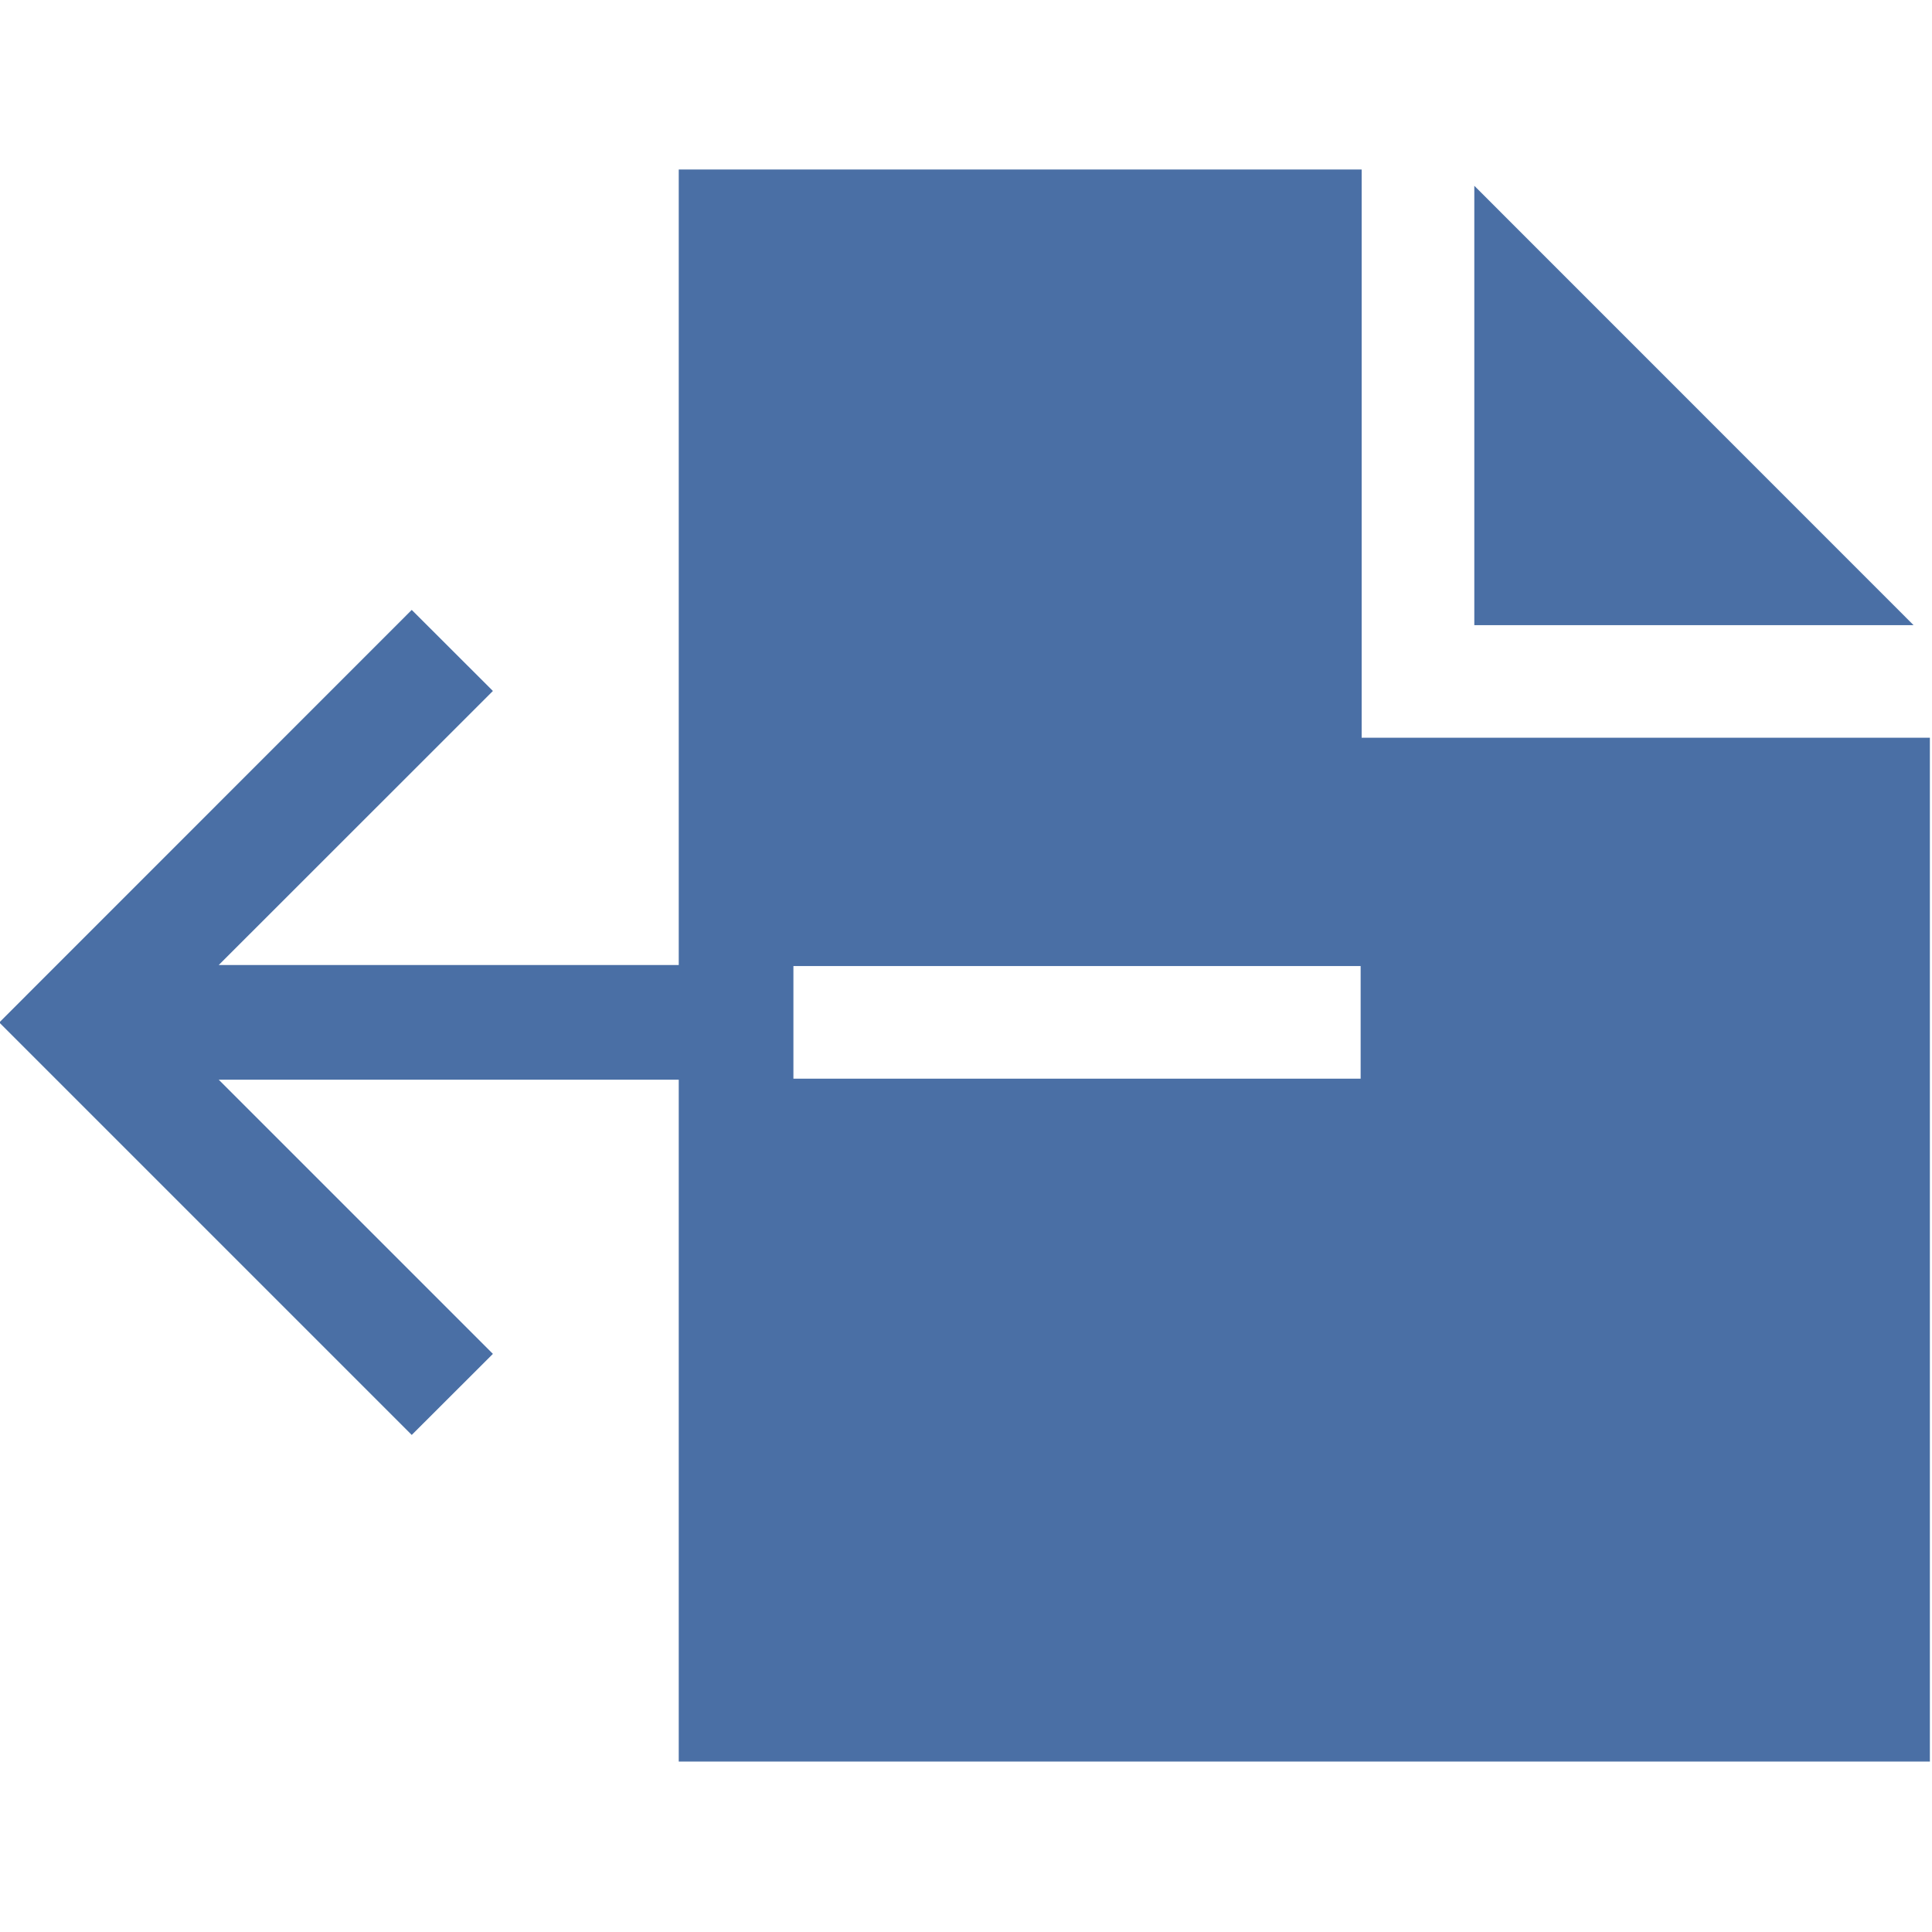
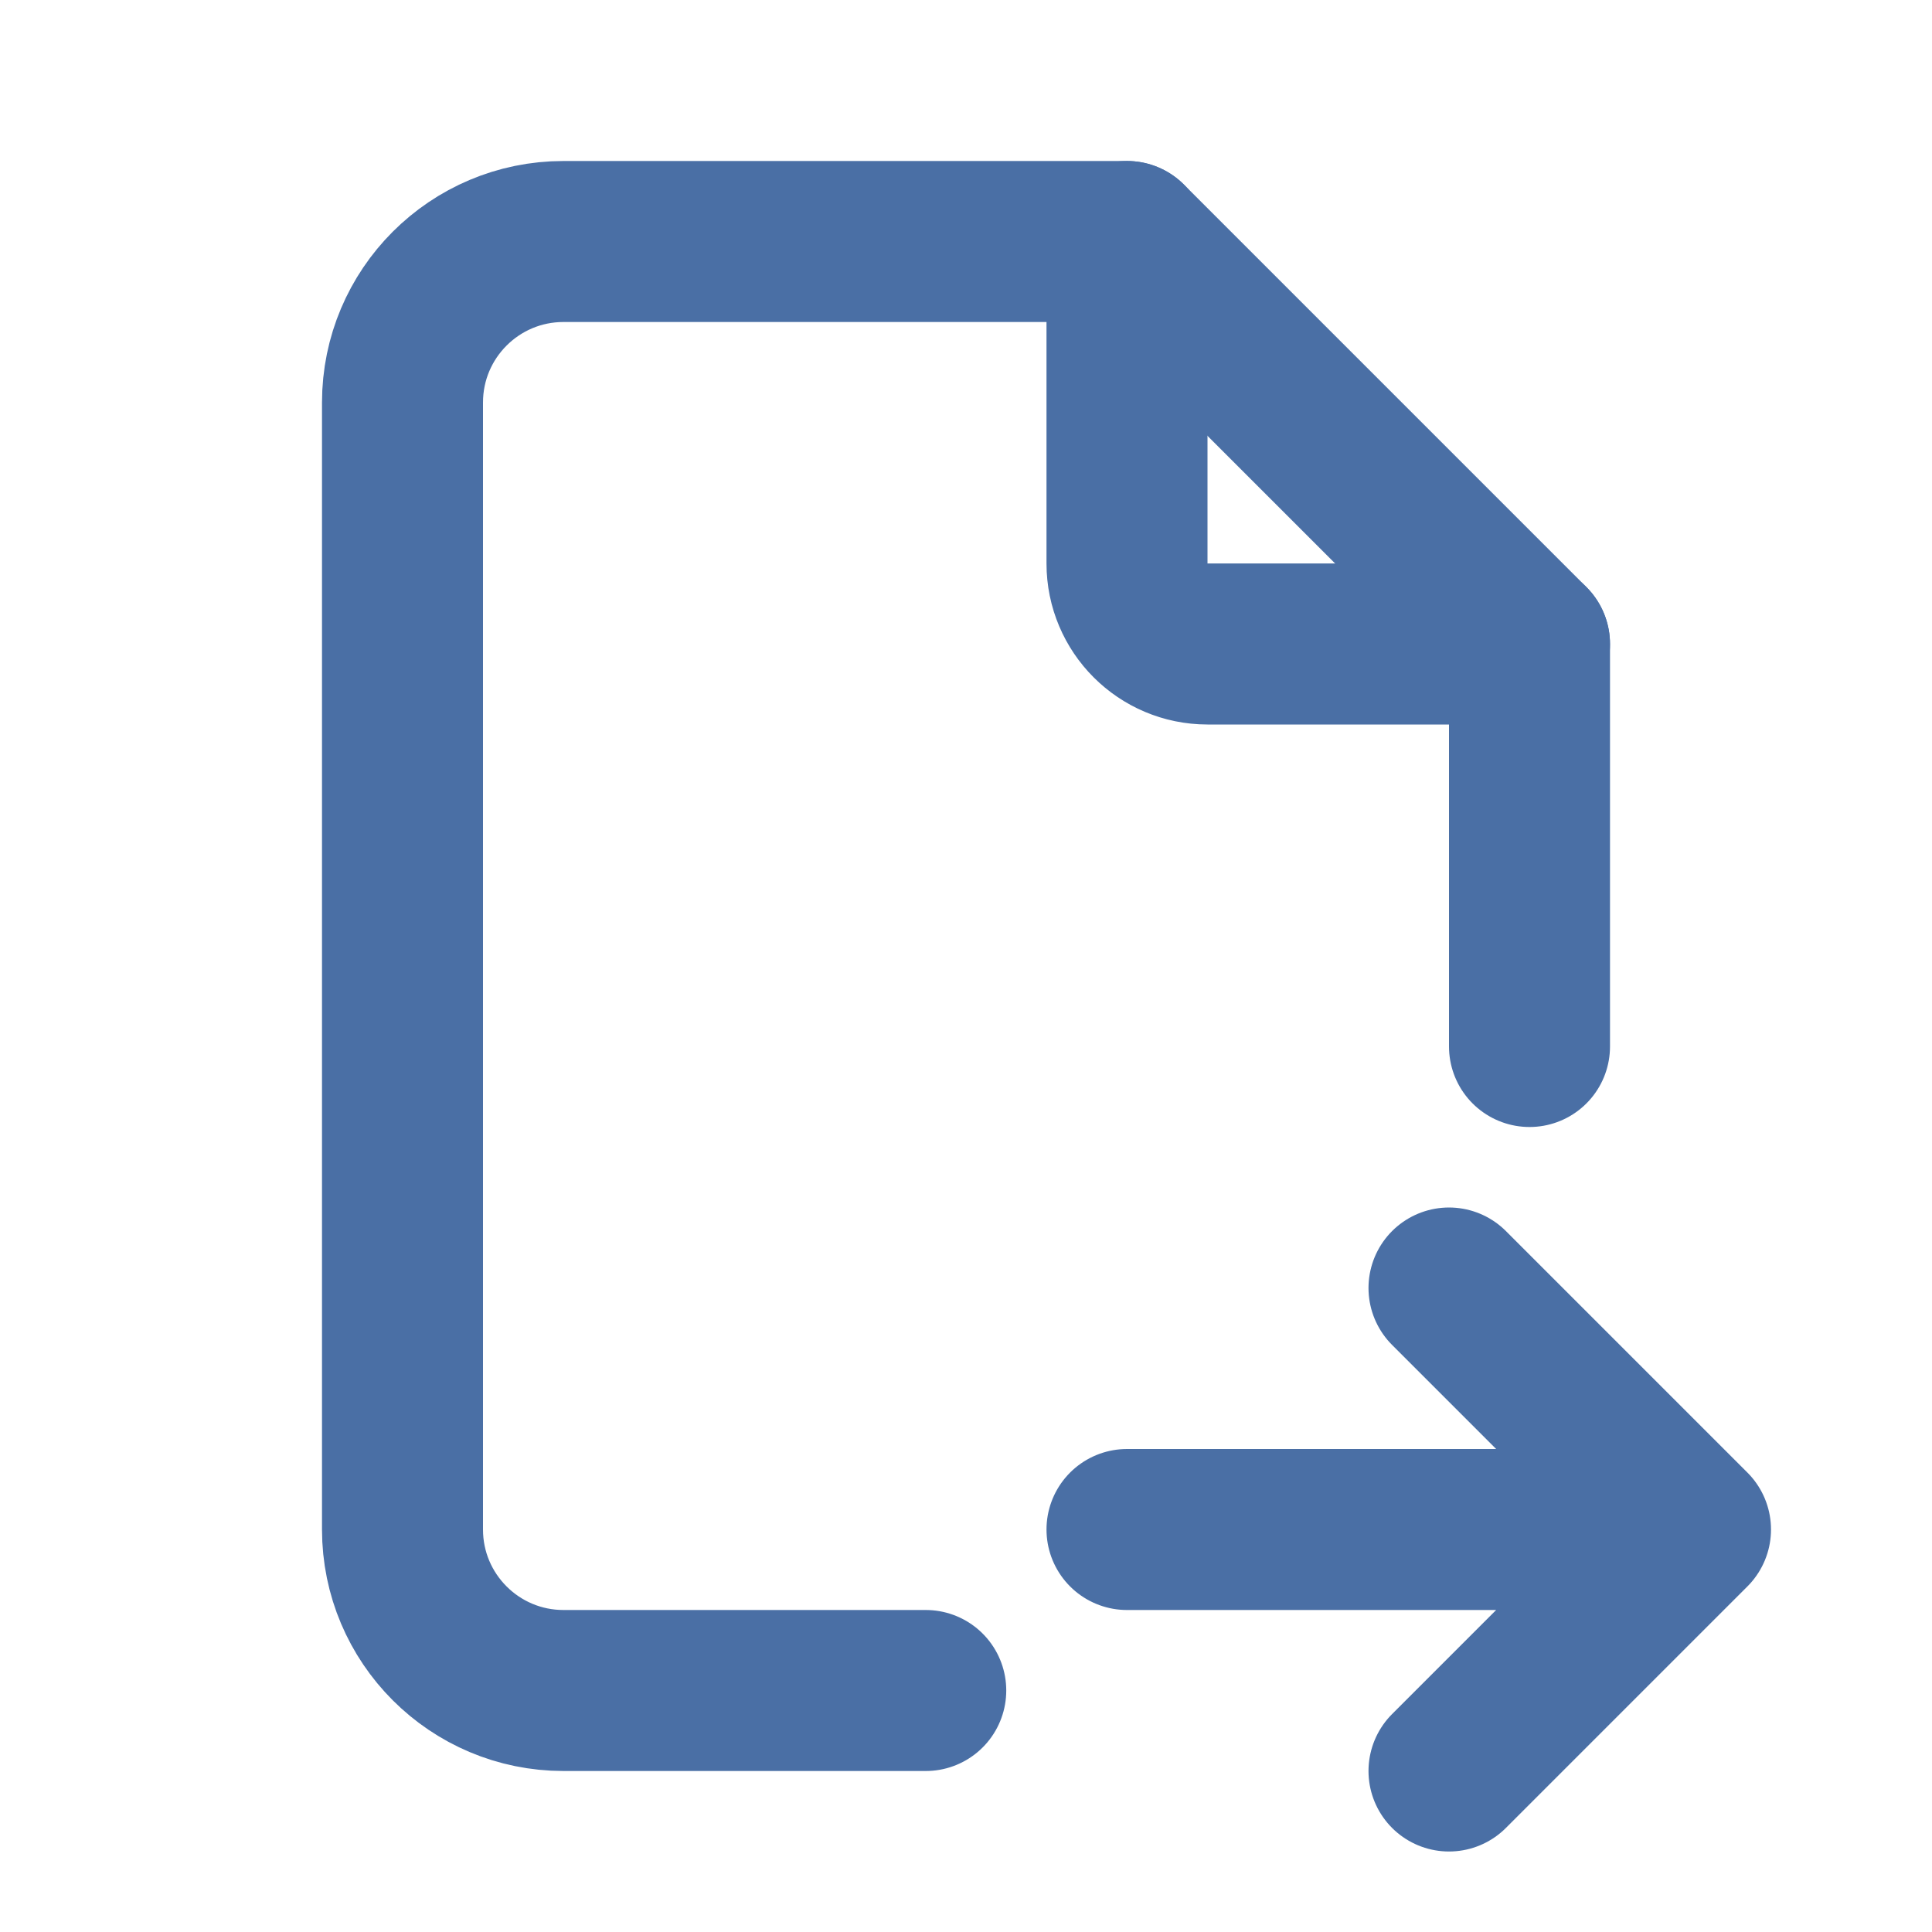
- <svg xmlns="http://www.w3.org/2000/svg" fill="#4a6fa5" width="197px" height="197px" viewBox="0 0 1920 1920" stroke="#4a6fa5">
-   <g id="SVGRepo_bgCarrier" stroke-width="0" />
-   <g id="SVGRepo_tracerCarrier" stroke-linecap="round" stroke-linejoin="round" />
-   <g id="SVGRepo_iconCarrier">
-     <g fill-rule="evenodd">
-       <path d="M1352.685 168.955V733.66h564.706v1016.47H675.038v-677.647h-458.88l272.979 272.98-79.962 79.848L-.011 1016.127l409.186-409.3 79.962 79.85-272.979 272.866h458.88V168.955h677.647Zm0 790.588H787.98v112.941h564.706v-112.94Z" />
-       <path d="M1465.649 620.776h434.823L1465.65 185.84z" />
-     </g>
-   </g>
+ <svg xmlns="http://www.w3.org/2000/svg" width="24" height="24" viewBox="0 0 24 24" fill="none" stroke="#4a6fa5" stroke-width="2" stroke-linecap="round" stroke-linejoin="round" class="icon icon-tabler icons-tabler-outline icon-tabler-file-export">
+   <path stroke="none" d="M0 0h24v24H0z" fill="none" />
+   <path d="M14 3v4a1 1 0 0 0 1 1h4" />
+   <path d="M11.5 21h-4.5a2 2 0 0 1 -2 -2v-14a2 2 0 0 1 2 -2h7l5 5v5m-5 6h7m-3 -3l3 3l-3 3" />
</svg>
